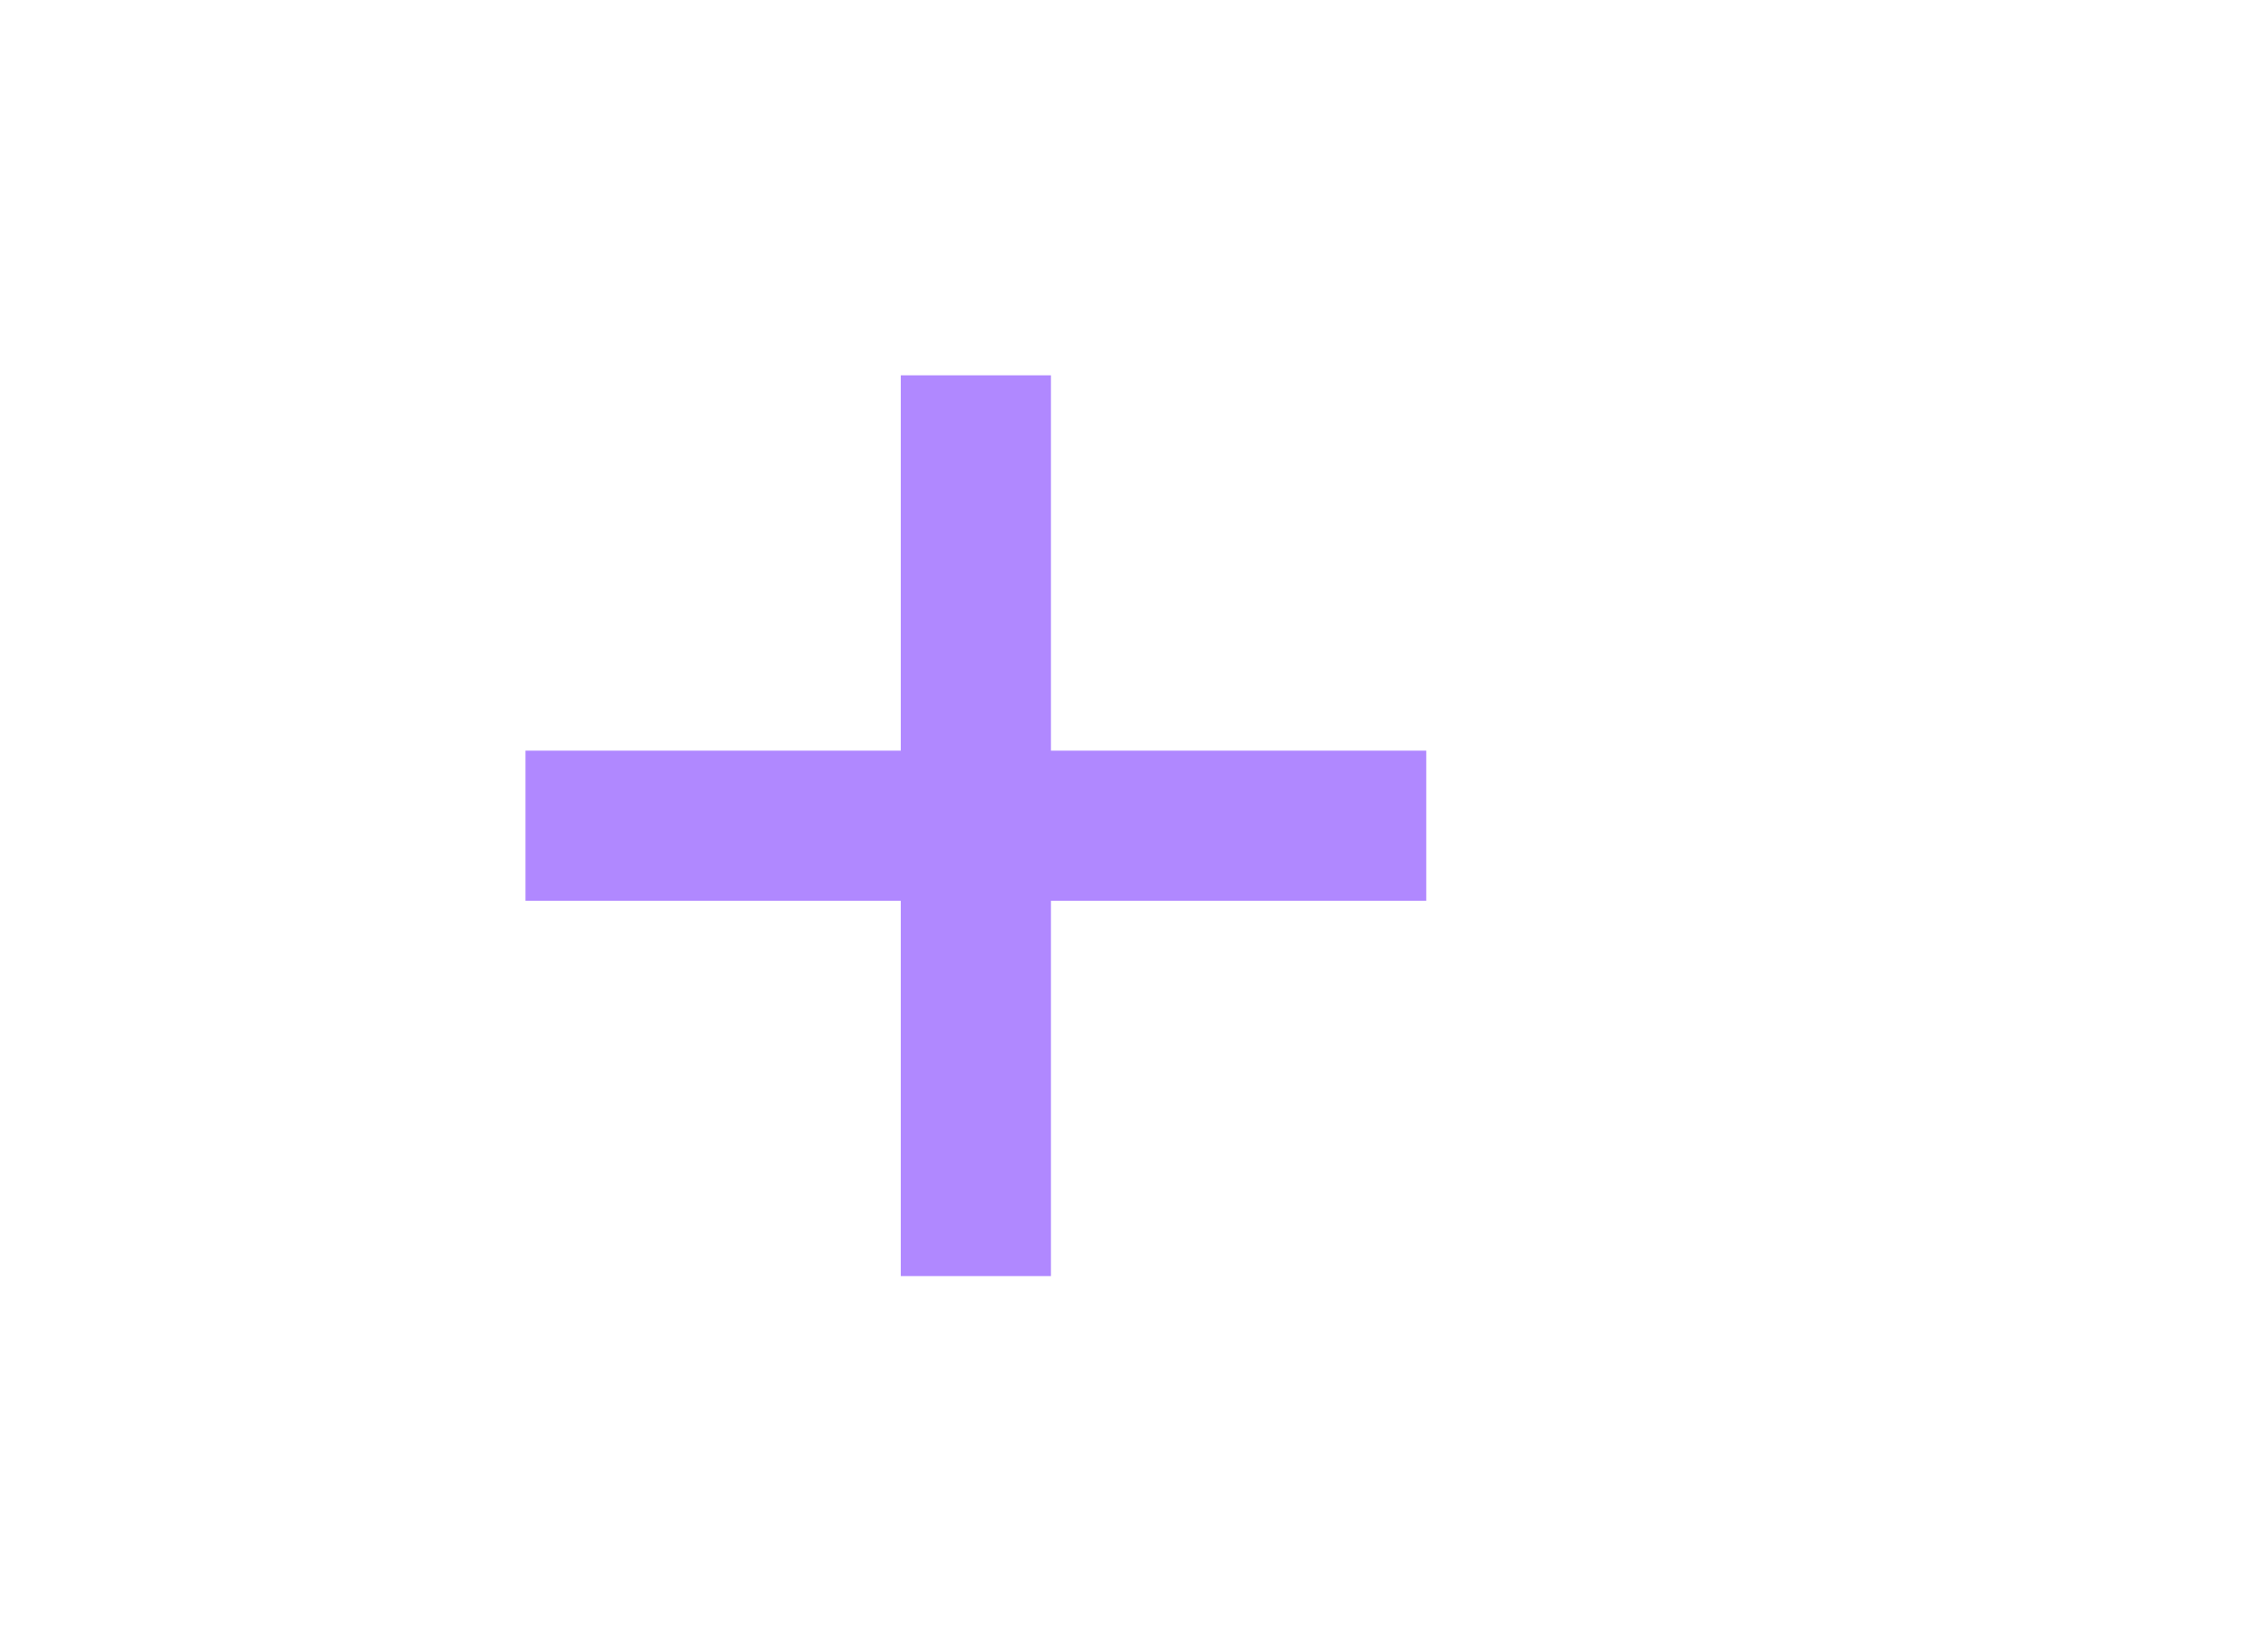
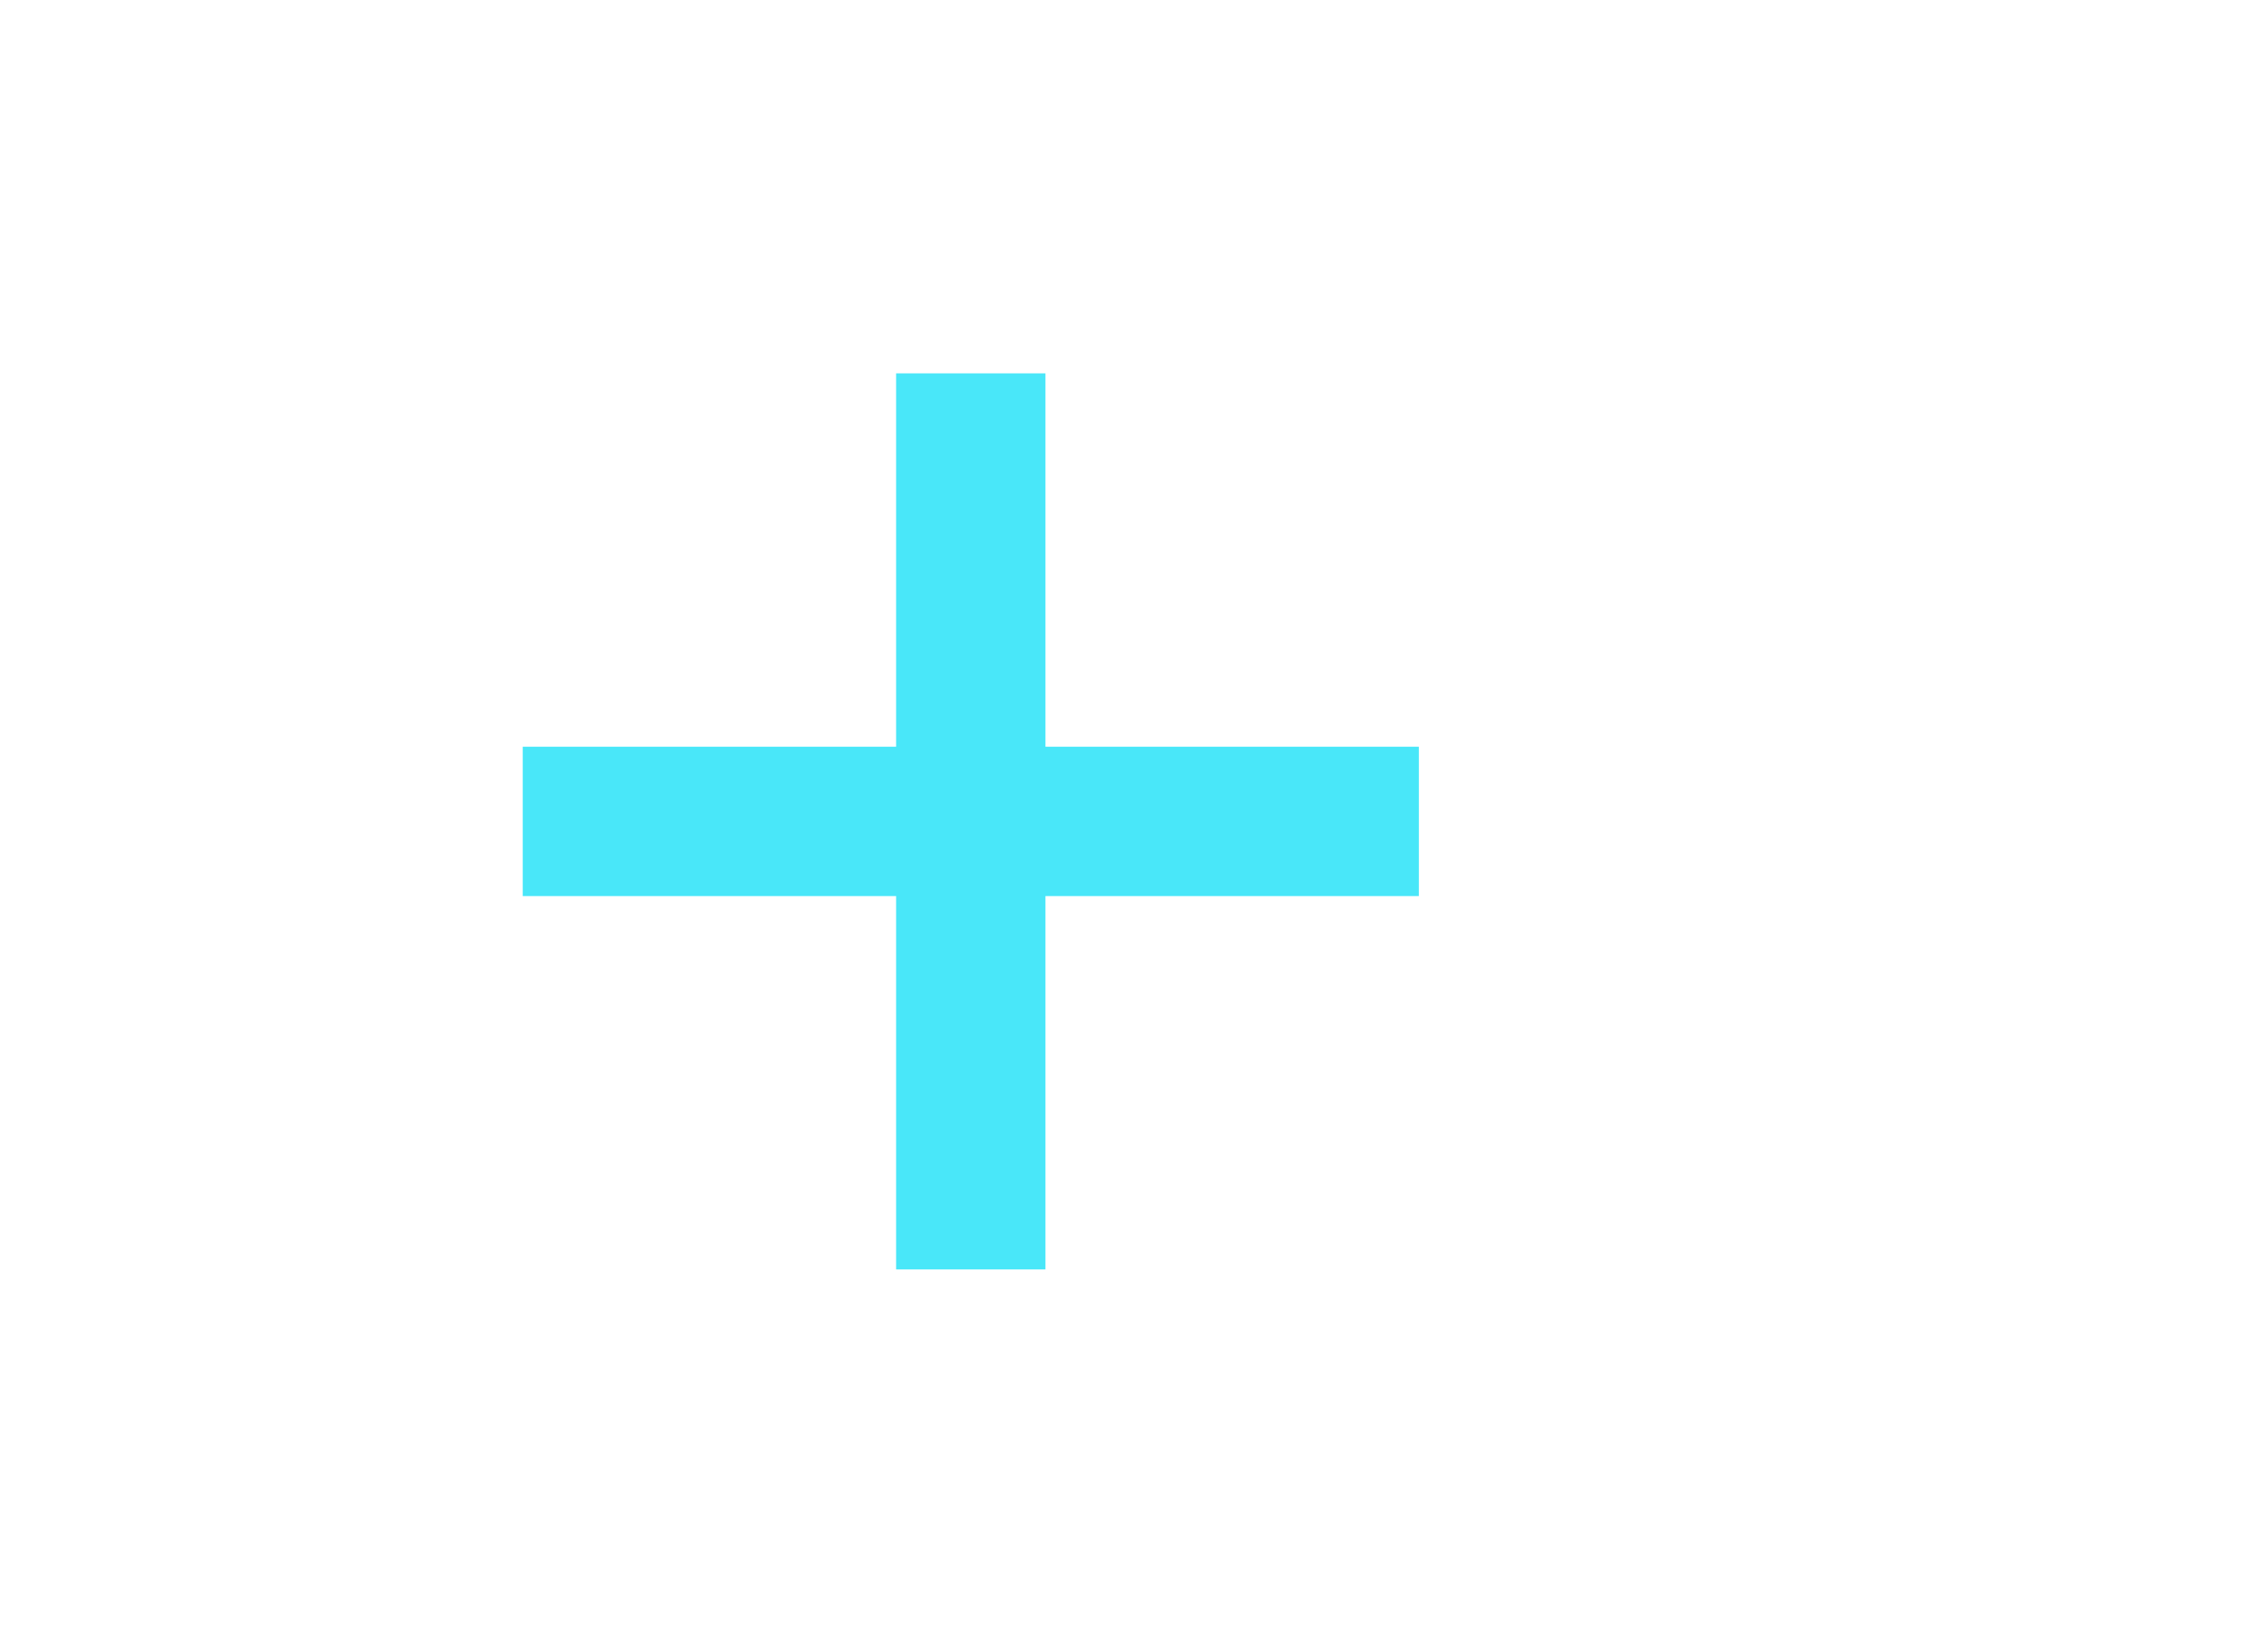
- <svg xmlns="http://www.w3.org/2000/svg" width="30px" height="22px" viewBox="0 0 30 22" version="1.1">
-   <g id="Add-purple" stroke="none" stroke-width="1" fill="none" fill-rule="evenodd">
-     <g id="ic-add-purple" transform="translate(5, 3)">
-       <polygon id="Path_18951" fill="#b088ff" points="14 7 9 7 9 2 7 2 7 7 2 7 2 9 7 9 7 14 9 14 9 9 14 9" />
-       <polygon id="Rectangle_4603" points="0 0 16 0 16 16 0 16" />
+ <svg xmlns="http://www.w3.org/2000/svg" width="100%" height="100%" viewBox="0 0 521 384" version="1.1" xml:space="preserve" style="fill-rule:evenodd;clip-rule:evenodd;stroke-linejoin:round;stroke-miterlimit:2;">
+   <g id="Add-purple">
+     <g id="ic-add-purple">
+       <path id="Path_18951" d="M329.863,173.613L243.054,173.613L243.054,86.804L208.333,86.804L208.333,173.613L121.529,173.613L121.529,208.333L208.333,208.333L208.333,295.137L243.054,295.137L243.054,208.333L329.863,208.333L329.863,173.613Z" style="fill:rgb(73,231,249);" />
+       <rect id="Rectangle_4603" x="86.804" y="52.083" width="277.779" height="277.779" style="fill:none;" />
    </g>
  </g>
</svg>
